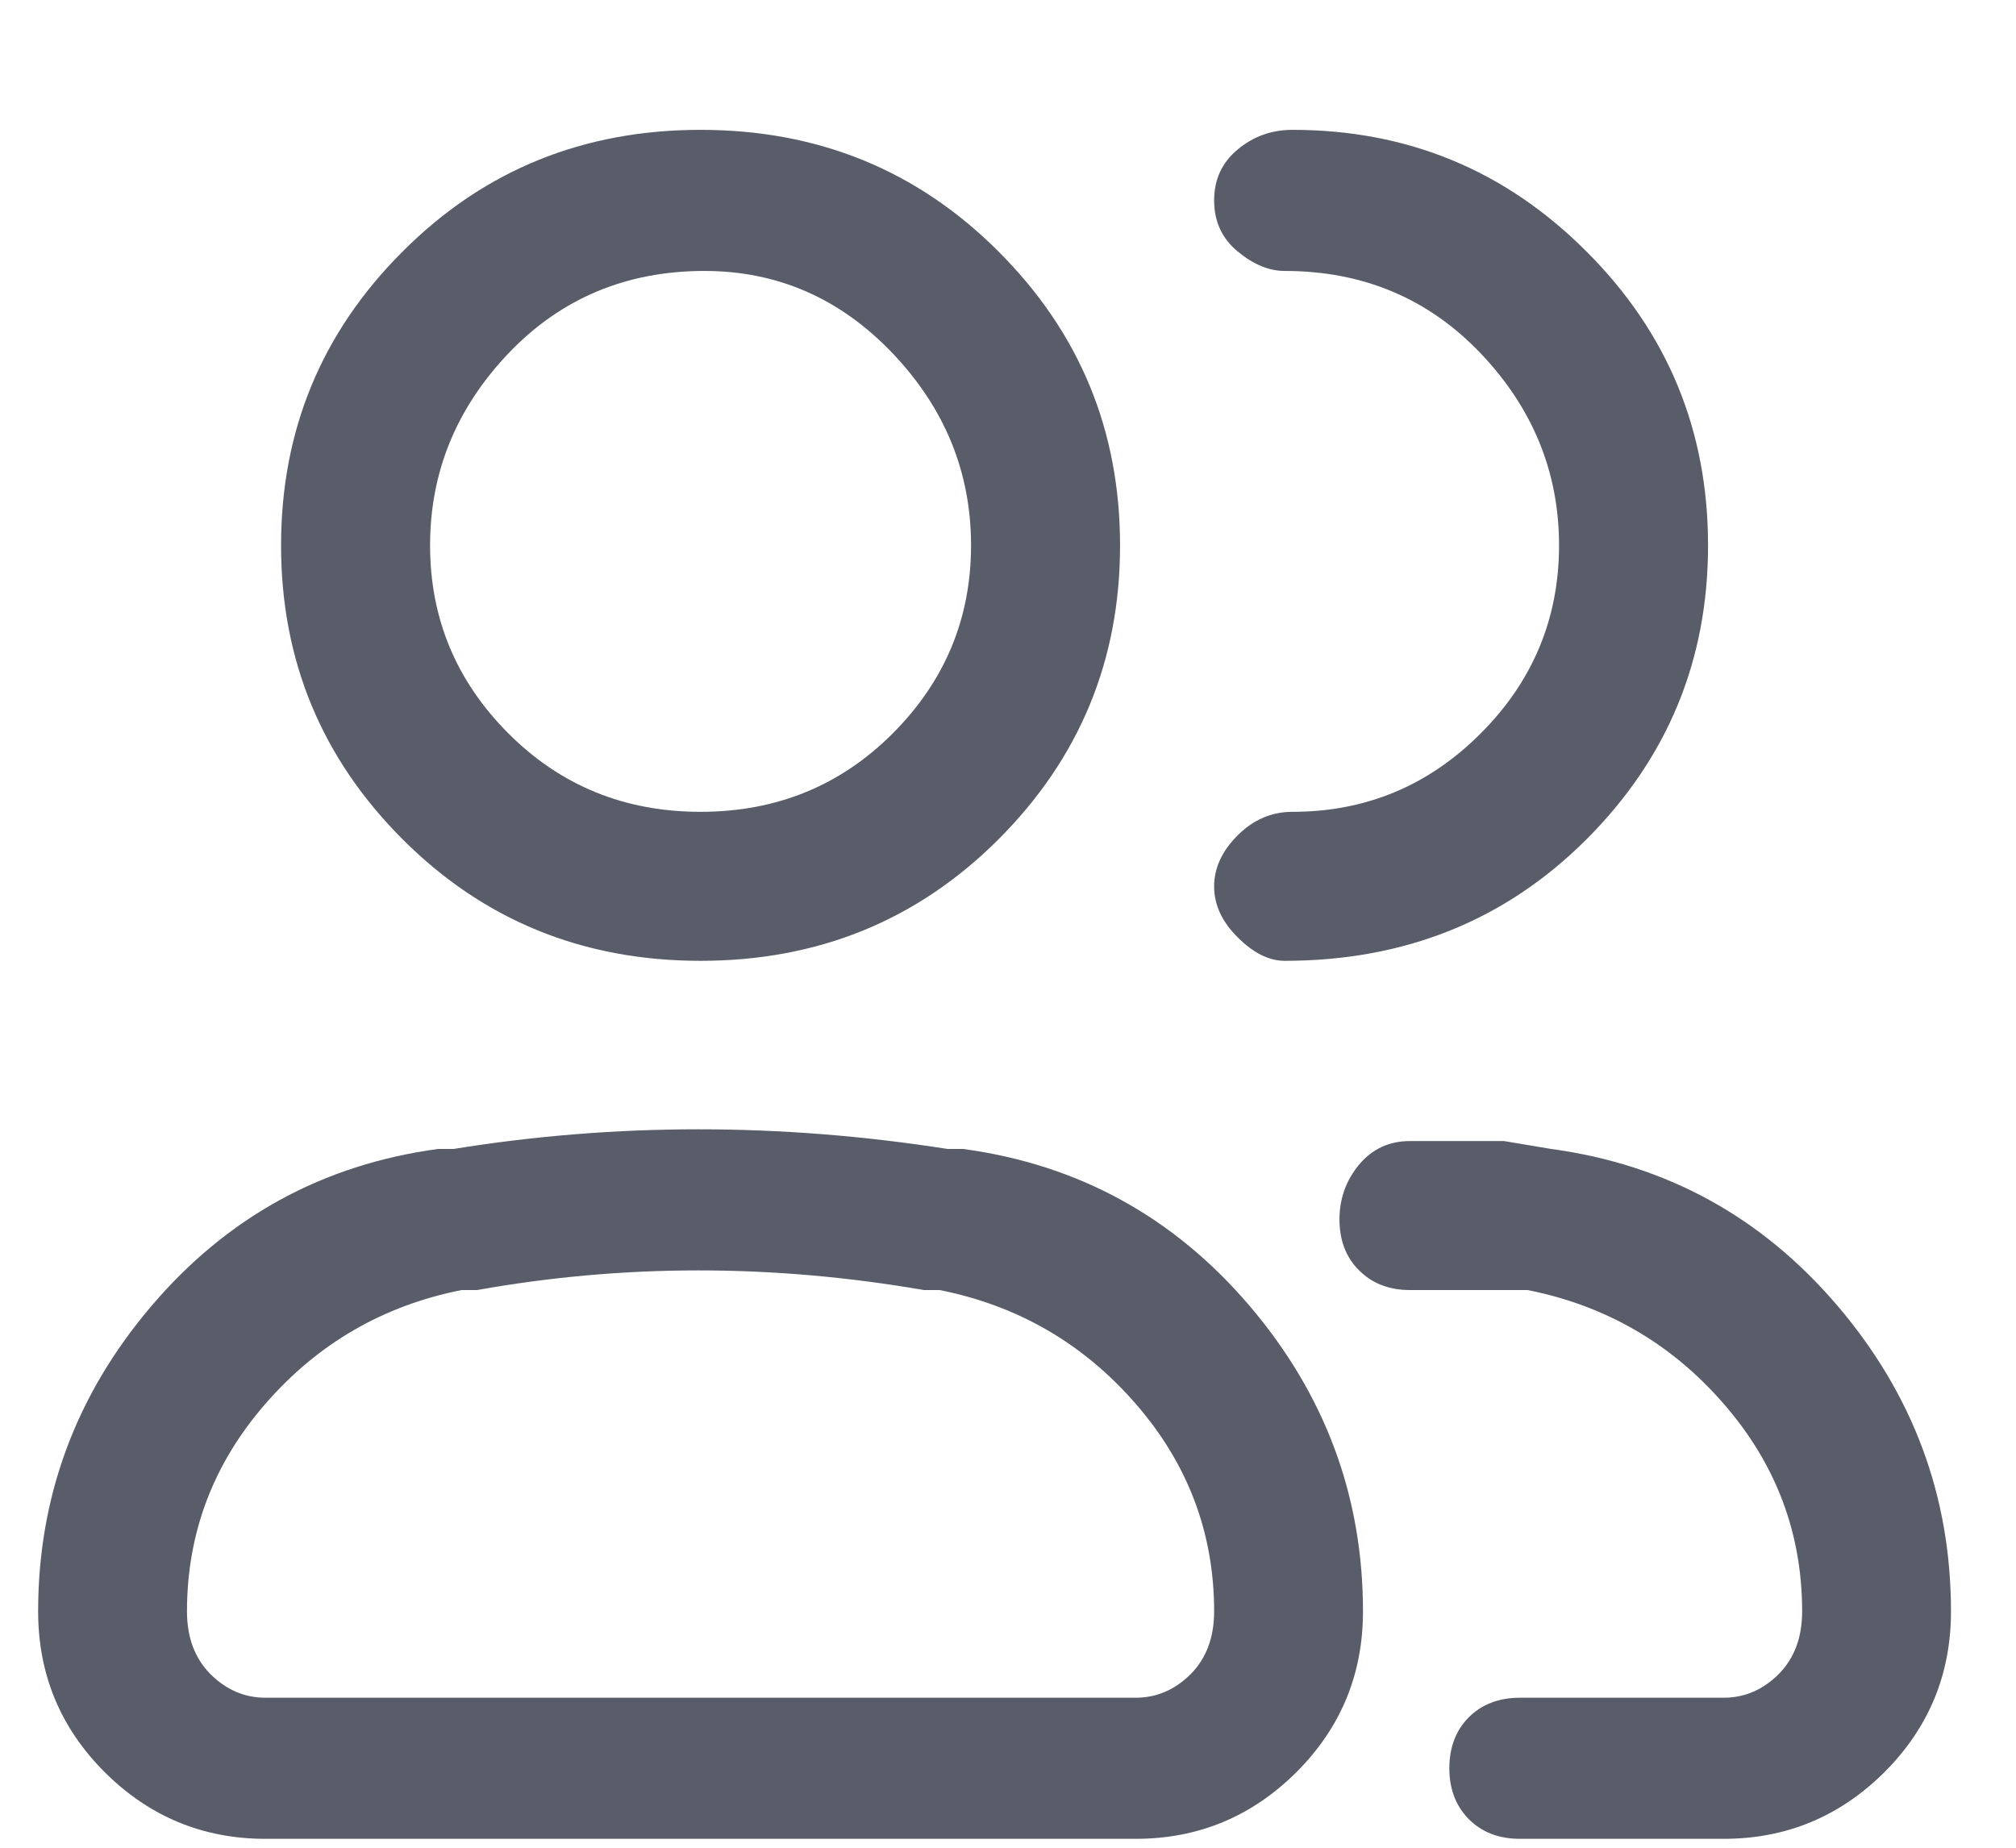
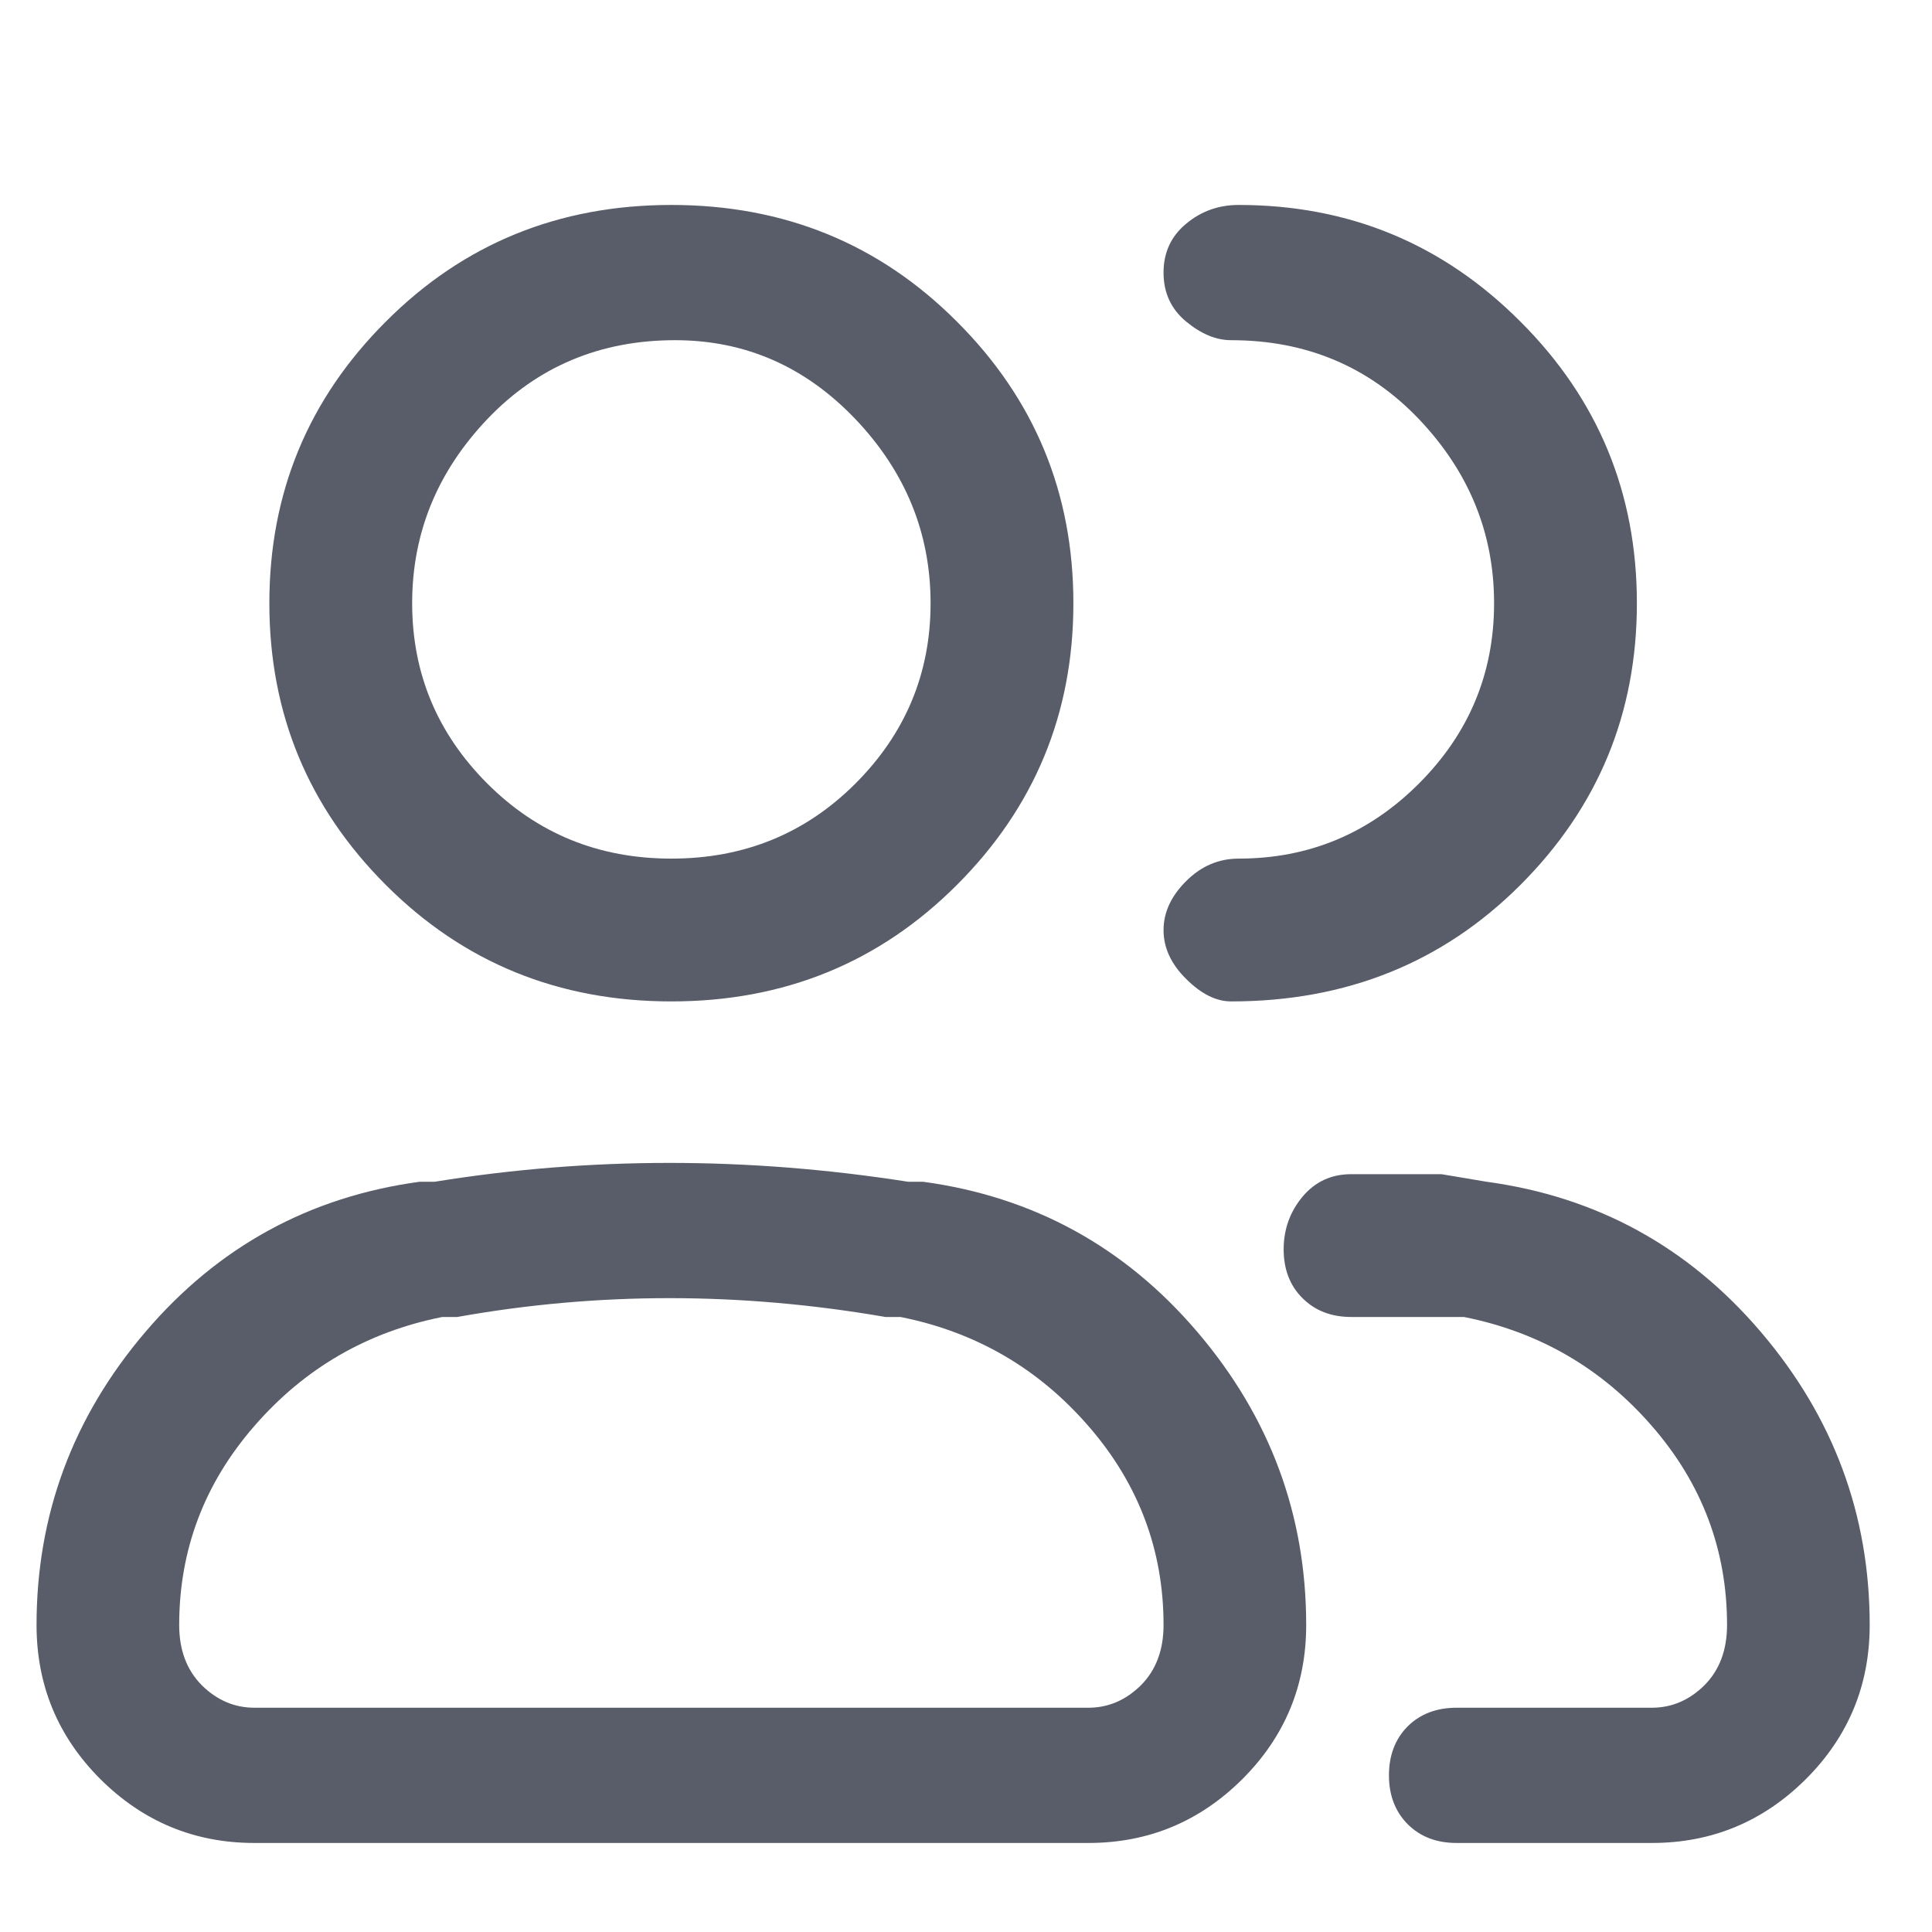
- <svg xmlns="http://www.w3.org/2000/svg" width="12" height="11" viewBox="0 0 12 11" fill="none">
+ <svg xmlns="http://www.w3.org/2000/svg" width="14" height="14" viewBox="0 0 12 11" fill="none">
  <path d="M4.193 1.613C3.727 1.613 3.338 1.777 3.027 2.103C2.716 2.43 2.56 2.811 2.56 3.247C2.56 3.682 2.716 4.056 3.027 4.367C3.338 4.678 3.719 4.833 4.17 4.833C4.621 4.833 5.002 4.678 5.313 4.367C5.624 4.056 5.78 3.682 5.78 3.247C5.78 2.811 5.624 2.43 5.313 2.103C5.002 1.777 4.629 1.613 4.193 1.613ZM1.673 3.247C1.673 2.562 1.914 1.979 2.397 1.497C2.879 1.014 3.47 0.773 4.17 0.773C4.87 0.773 5.461 1.014 5.943 1.497C6.426 1.979 6.667 2.562 6.667 3.247C6.667 3.931 6.426 4.514 5.943 4.997C5.461 5.479 4.87 5.72 4.17 5.72C3.47 5.72 2.879 5.479 2.397 4.997C1.914 4.514 1.673 3.931 1.673 3.247ZM2.84 7.68H2.747C2.28 7.773 1.891 7.999 1.58 8.357C1.269 8.714 1.113 9.127 1.113 9.593C1.113 9.749 1.16 9.873 1.253 9.967C1.347 10.06 1.456 10.107 1.58 10.107H6.76C6.884 10.107 6.993 10.06 7.087 9.967C7.18 9.873 7.227 9.749 7.227 9.593C7.227 9.127 7.071 8.714 6.76 8.357C6.449 7.999 6.06 7.773 5.593 7.68H5.5C4.598 7.524 3.711 7.524 2.84 7.68ZM2.7 6.84C3.664 6.684 4.644 6.684 5.64 6.84H5.733C6.418 6.933 6.986 7.244 7.437 7.773C7.888 8.302 8.113 8.909 8.113 9.593C8.113 9.967 7.981 10.286 7.717 10.55C7.452 10.814 7.133 10.947 6.76 10.947H1.58C1.207 10.947 0.888 10.814 0.623 10.55C0.359 10.286 0.227 9.967 0.227 9.593C0.227 8.909 0.452 8.302 0.903 7.773C1.354 7.244 1.922 6.933 2.607 6.84H2.7ZM7.227 1.193C7.227 1.069 7.273 0.968 7.367 0.89C7.46 0.812 7.569 0.773 7.693 0.773C8.378 0.773 8.961 1.014 9.443 1.497C9.926 1.979 10.167 2.562 10.167 3.247C10.167 3.931 9.926 4.514 9.443 4.997C8.961 5.479 8.362 5.72 7.647 5.72C7.553 5.72 7.46 5.673 7.367 5.58C7.273 5.487 7.227 5.386 7.227 5.277C7.227 5.168 7.273 5.067 7.367 4.973C7.46 4.88 7.569 4.833 7.693 4.833C8.129 4.833 8.502 4.678 8.813 4.367C9.124 4.056 9.28 3.682 9.28 3.247C9.28 2.811 9.124 2.43 8.813 2.103C8.502 1.777 8.113 1.613 7.647 1.613C7.553 1.613 7.46 1.574 7.367 1.497C7.273 1.419 7.227 1.318 7.227 1.193ZM7.973 7.26C7.973 7.136 8.012 7.027 8.09 6.933C8.168 6.84 8.269 6.793 8.393 6.793H8.953L9.233 6.84C9.918 6.933 10.486 7.244 10.937 7.773C11.388 8.302 11.613 8.909 11.613 9.593C11.613 9.967 11.481 10.286 11.217 10.55C10.952 10.814 10.633 10.947 10.26 10.947H9.047C8.922 10.947 8.821 10.908 8.743 10.83C8.666 10.752 8.627 10.651 8.627 10.527C8.627 10.402 8.666 10.301 8.743 10.223C8.821 10.146 8.922 10.107 9.047 10.107H10.26C10.384 10.107 10.493 10.06 10.587 9.967C10.68 9.873 10.727 9.749 10.727 9.593C10.727 9.127 10.571 8.714 10.26 8.357C9.949 7.999 9.56 7.773 9.093 7.68H8.393C8.269 7.68 8.168 7.641 8.09 7.563C8.012 7.486 7.973 7.384 7.973 7.26Z" fill="#585D69" />
</svg>
